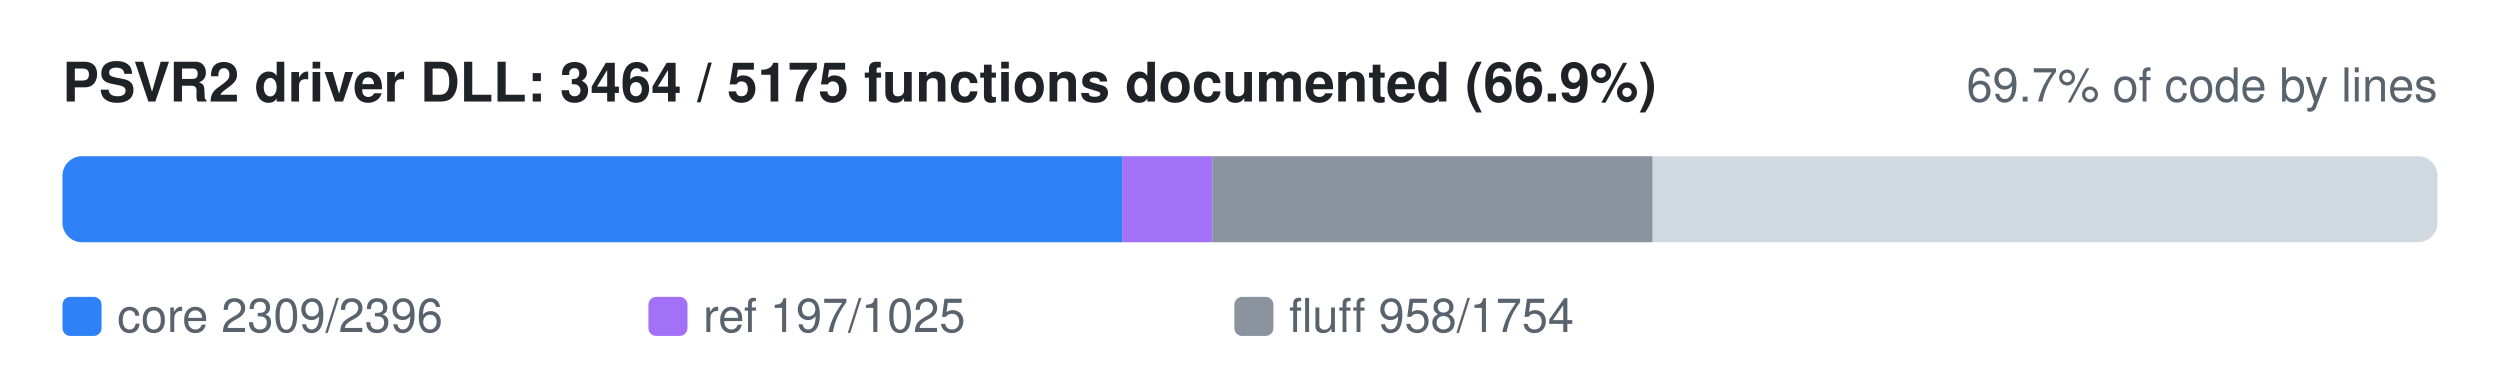
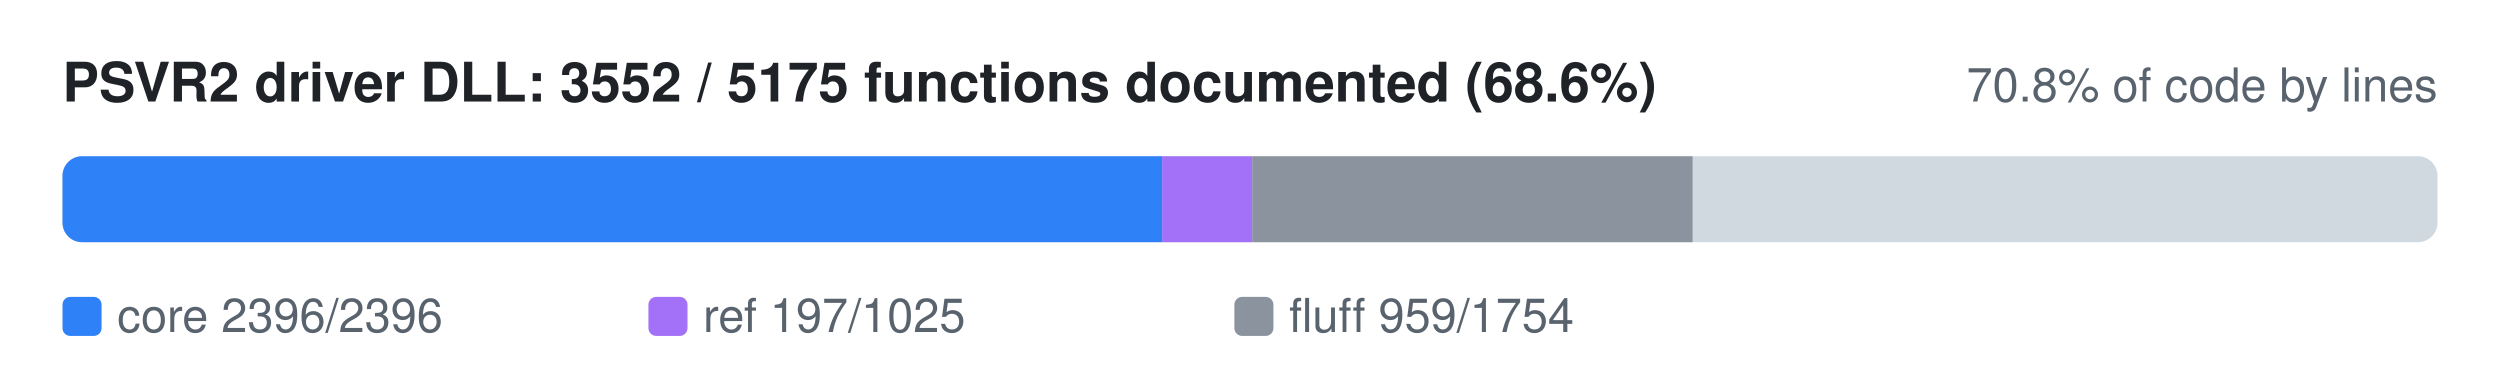
- <svg xmlns="http://www.w3.org/2000/svg" width="640" height="96" viewBox="0 0 640 96" role="img" aria-label="PSVR2 DLL: 3464 of 5175 functions documented">
+ <svg xmlns="http://www.w3.org/2000/svg" width="640" height="96" viewBox="0 0 640 96" role="img" aria-label="PSVR2 DLL: 3552 of 5175 functions documented">
  <style>
text{font:600 14px -apple-system,Segoe UI,Helvetica,Arial,sans-serif;fill:#1f2328}
.s{font-weight:400;font-size:12px;fill:#59636e}
.track{fill:#d1d9e0}
@media (prefers-color-scheme:dark){text{fill:#f0f6fc}.s{fill:#9198a1}.track{fill:#3d444d}}
</style>
-   <text x="16" y="26">PSVR2 driver DLL: 3464 / 5175 functions documented (66.9%)</text>
-   <text x="624" y="26" text-anchor="end" class="s">69.7% of code by lines</text>
+   <text x="16" y="26">PSVR2 driver DLL: 3552 / 5175 functions documented (68.6%)</text>
+   <text x="624" y="26" text-anchor="end" class="s">70.8% of code by lines</text>
  <rect class="track" x="16" y="40" width="608" height="22" rx="5" />
  <clipPath id="c">
    <rect x="16" y="40" width="608" height="22" rx="5" />
  </clipPath>
  <g clip-path="url(#c)">
-     <rect x="16.0" y="40" width="271.3" height="22" fill="#2f81f7" />
-     <rect x="287.3" y="40" width="23.1" height="22" fill="#a371f7" />
-     <rect x="310.4" y="40" width="112.6" height="22" fill="#8b949e" />
+     <rect x="16.0" y="40" width="281.5" height="22" fill="#2f81f7" />
+     <rect x="297.5" y="40" width="23.1" height="22" fill="#a371f7" />
+     <rect x="320.6" y="40" width="112.7" height="22" fill="#8b949e" />
  </g>
  <rect x="16" y="76" width="10" height="10" rx="2" fill="#2f81f7" />
-   <text x="30" y="85" class="s">core 2309/2396</text>
+   <text x="30" y="85" class="s">core 2396/2396</text>
  <rect x="166" y="76" width="10" height="10" rx="2" fill="#a371f7" />
  <text x="180" y="85" class="s">ref 197/1025</text>
  <rect x="316" y="76" width="10" height="10" rx="2" fill="#8b949e" />
-   <text x="330" y="85" class="s">fluff 958/1754</text>
+   <text x="330" y="85" class="s">fluff 959/1754</text>
</svg>
